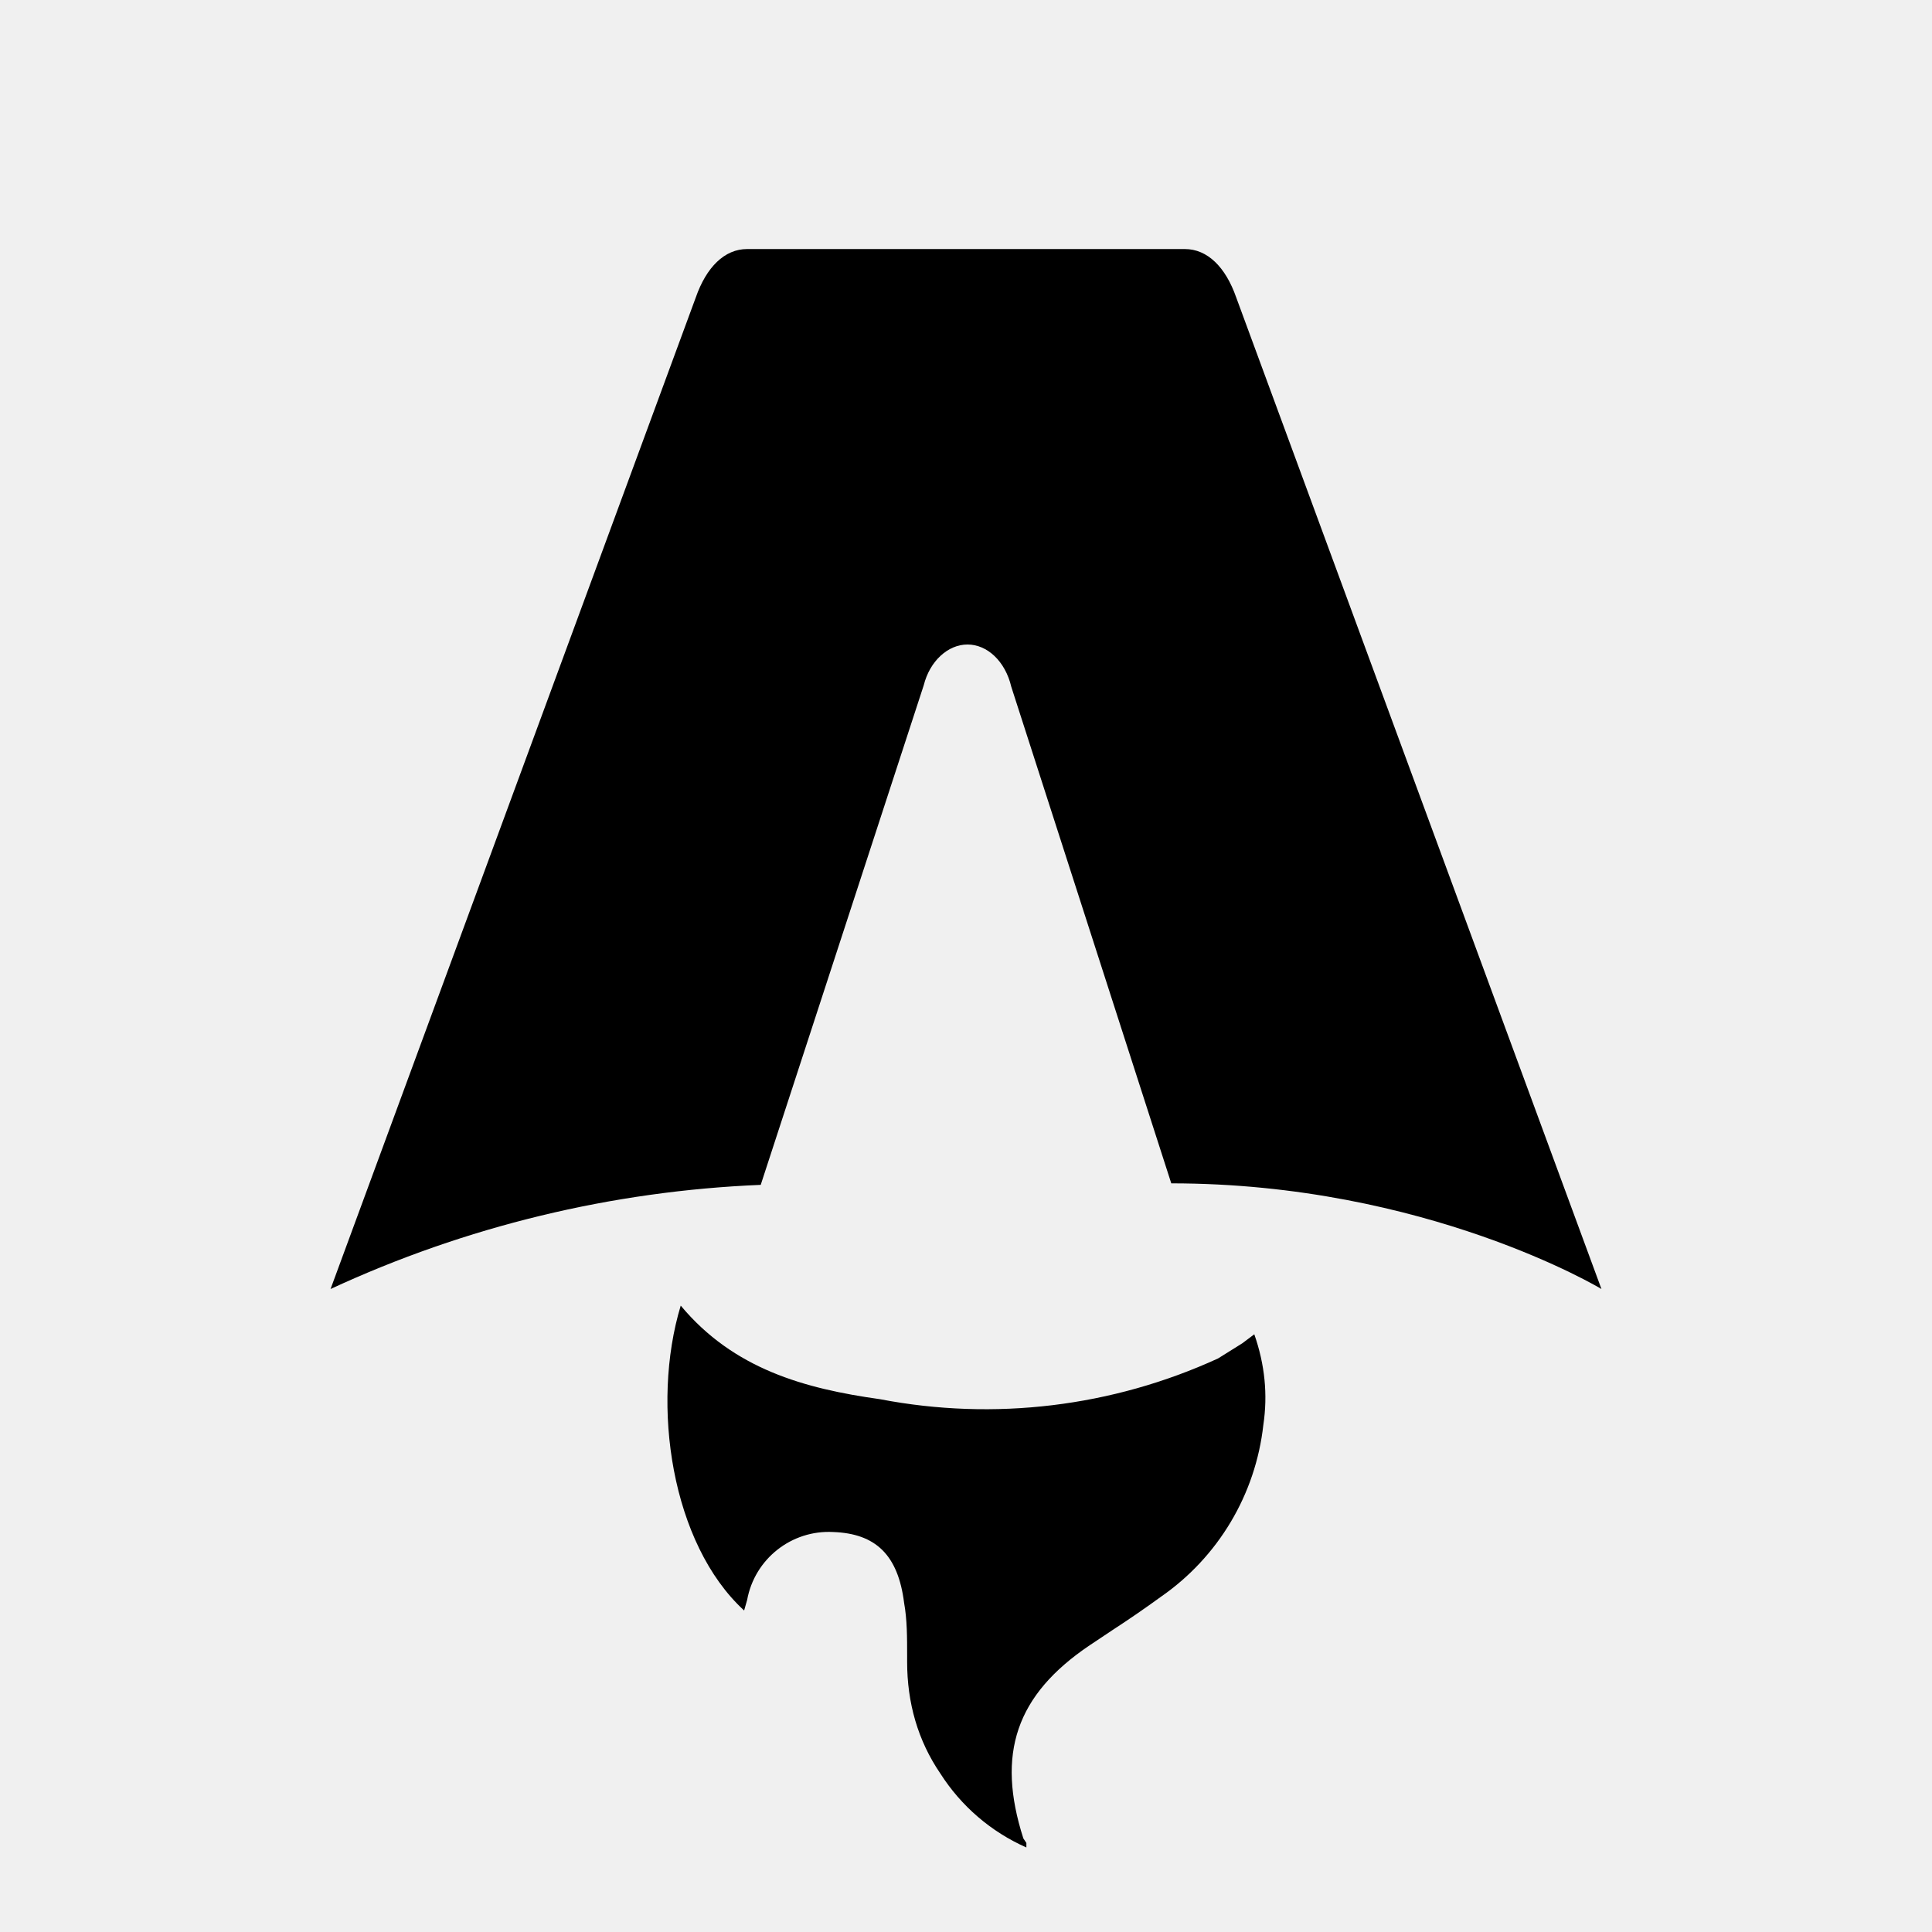
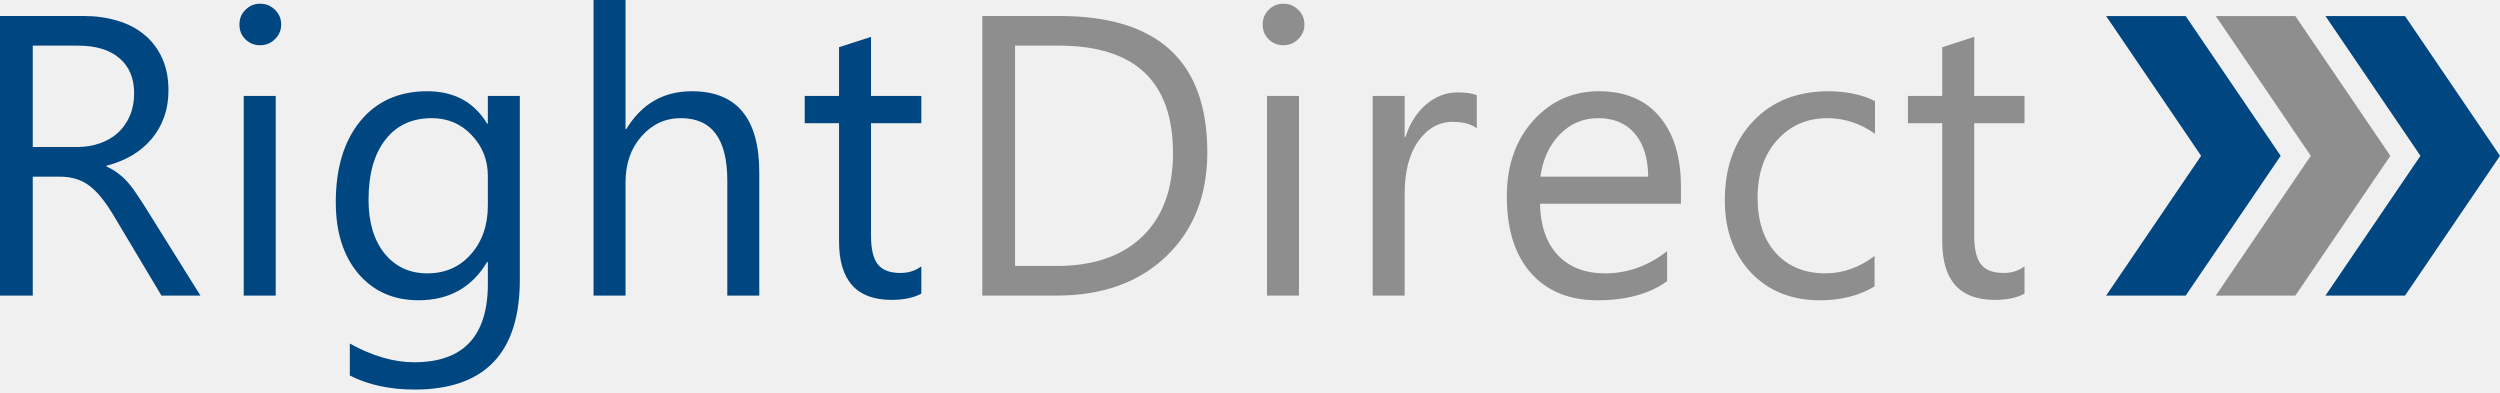
- <svg xmlns="http://www.w3.org/2000/svg" fill="none" viewBox="0 0 128 128">
-   <path d="M50.4 78.5a75.1 75.1 0 0 0-28.5 6.9l24.2-65.7c.7-2 1.9-3.2 3.4-3.2h29c1.5 0 2.7 1.2 3.4 3.2l24.2 65.7s-11.6-7-28.5-7L67 45.5c-.4-1.7-1.6-2.8-2.9-2.8-1.3 0-2.5 1.1-2.9 2.7L50.4 78.5Zm-1.1 28.2Zm-4.2-20.2c-2 6.6-.6 15.8 4.2 20.2a17.5 17.5 0 0 1 .2-.7 5.5 5.5 0 0 1 5.7-4.5c2.8.1 4.3 1.5 4.7 4.7.2 1.1.2 2.3.2 3.5v.4c0 2.7.7 5.2 2.2 7.4a13 13 0 0 0 5.7 4.9v-.3l-.2-.3c-1.8-5.6-.5-9.5 4.4-12.8l1.5-1a73 73 0 0 0 3.2-2.2 16 16 0 0 0 6.8-11.4c.3-2 .1-4-.6-6l-.8.6-1.6 1a37 37 0 0 1-22.4 2.7c-5-.7-9.7-2-13.2-6.2Z" />
-   <style>
-         path { fill: #000; }
-         @media (prefers-color-scheme: dark) {
-             path { fill: #FFF; }
-         }
-     </style>
+ <svg xmlns="http://www.w3.org/2000/svg" fill="none" viewBox="0 0 676 106" height="106" width="676">
+   <path fill="#004681" d="M616.693 42.135L591.011 4.344H569.499L595.182 42.135L569.499 79.925H591.011L616.693 42.135Z" />
+   <path fill="#004681" d="M676 42.135L650.317 4.344H628.806L654.489 42.135L628.806 79.925H650.317L676 42.135Z" />
+   <path fill="#8E8E8E" d="M620.664 4.344H599.153L624.835 42.135L599.153 79.925H620.664L646.347 42.135L620.664 4.344Z" />
+   <path fill="#004681" d="M54.197 79.925H43.653L31 58.731C29.84 56.763 28.715 55.094 27.626 53.723C26.536 52.317 25.412 51.175 24.252 50.296C23.127 49.417 21.897 48.785 20.561 48.398C19.261 47.976 17.785 47.766 16.133 47.766H8.857V79.925H0V4.323H22.565C25.869 4.323 28.909 4.745 31.686 5.588C34.497 6.397 36.922 7.645 38.961 9.332C41.035 11.019 42.651 13.128 43.811 15.658C44.971 18.154 45.551 21.088 45.551 24.463C45.551 27.099 45.147 29.524 44.339 31.738C43.565 33.917 42.441 35.868 40.964 37.59C39.523 39.312 37.766 40.789 35.692 42.019C33.654 43.214 31.352 44.145 28.786 44.813V45.024C30.051 45.586 31.141 46.237 32.054 46.975C33.004 47.678 33.9 48.521 34.743 49.505C35.587 50.489 36.413 51.614 37.221 52.879C38.065 54.11 38.996 55.551 40.015 57.203L54.197 79.925ZM8.857 12.337V39.752H20.878C23.092 39.752 25.131 39.418 26.993 38.75C28.891 38.082 30.526 37.133 31.896 35.903C33.267 34.638 34.339 33.109 35.112 31.316C35.886 29.489 36.272 27.45 36.272 25.201C36.272 21.159 34.954 18.013 32.318 15.764C29.717 13.479 25.939 12.337 20.983 12.337H8.857Z" />
+   <path fill="#004681" d="M70.334 12.231C68.788 12.231 67.47 11.704 66.38 10.65C65.291 9.595 64.746 8.26 64.746 6.643C64.746 5.026 65.291 3.69 66.38 2.636C67.47 1.546 68.788 1.002 70.334 1.002C71.916 1.002 73.252 1.546 74.341 2.636C75.466 3.69 76.028 5.026 76.028 6.643C76.028 8.189 75.466 9.507 74.341 10.597C73.252 11.687 71.916 12.231 70.334 12.231ZM74.552 79.925H65.906V25.939H74.552V79.925Z" />
+   <path fill="#004681" d="M140.563 75.602C140.563 95.425 131.074 105.337 112.094 105.337C105.416 105.337 99.581 104.072 94.59 101.541V92.895C100.671 96.269 106.47 97.956 111.988 97.956C125.274 97.956 131.917 90.891 131.917 76.762V70.857H131.706C127.594 77.746 121.408 81.191 113.148 81.191C106.435 81.191 101.022 78.801 96.91 74.021C92.833 69.206 90.794 62.756 90.794 54.672C90.794 45.498 92.991 38.205 97.385 32.793C101.813 27.38 107.859 24.674 115.521 24.674C122.796 24.674 128.191 27.591 131.706 33.425H131.917V25.939H140.563V75.602ZM131.917 55.516V47.555C131.917 43.267 130.458 39.594 127.541 36.536C124.659 33.478 121.056 31.949 116.733 31.949C111.391 31.949 107.208 33.9 104.186 37.801C101.163 41.667 99.652 47.098 99.652 54.092C99.652 60.102 101.093 64.918 103.975 68.538C106.892 72.123 110.741 73.915 115.521 73.915C120.371 73.915 124.308 72.193 127.33 68.749C130.388 65.304 131.917 60.893 131.917 55.516Z" />
+   <path fill="#004681" d="M205.309 79.925H196.663V48.82C196.663 37.573 192.48 31.949 184.115 31.949C179.898 31.949 176.348 33.584 173.466 36.852C170.584 40.086 169.143 44.251 169.143 49.347V79.925H160.496V0H169.143V34.901H169.353C173.501 28.083 179.406 24.674 187.068 24.674C199.229 24.674 205.309 32.002 205.309 46.658V79.925Z" />
+   <path fill="#004681" d="M249.125 79.398C247.086 80.523 244.398 81.085 241.059 81.085C231.604 81.085 226.876 75.813 226.876 65.269V33.32H217.598V25.939H226.876V12.758L235.523 9.964V25.939H249.125V33.32H235.523V63.74C235.523 67.36 236.138 69.944 237.368 71.49C238.598 73.037 240.637 73.81 243.484 73.81C245.663 73.81 247.543 73.212 249.125 72.017V79.398Z" />
+   <path fill="#8E8E8E" d="M265.614 79.925V4.323H286.491C313.133 4.323 326.454 16.607 326.454 41.175C326.454 52.844 322.746 62.229 315.33 69.329C307.949 76.393 298.055 79.925 285.648 79.925H265.614ZM274.471 12.337V71.912H285.753C295.665 71.912 303.38 69.258 308.898 63.951C314.416 58.644 317.175 51.122 317.175 41.386C317.175 22.02 306.877 12.337 286.281 12.337H274.471Z" />
+   <path fill="#8E8E8E" d="M347.02 12.231C345.473 12.231 344.155 11.704 343.066 10.65C341.976 9.595 341.431 8.26 341.431 6.643C341.431 5.026 341.976 3.69 343.066 2.636C344.155 1.546 345.473 1.002 347.02 1.002C348.601 1.002 349.937 1.546 351.026 2.636C352.151 3.69 352.714 5.026 352.714 6.643C352.714 8.189 352.151 9.507 351.026 10.597C349.937 11.687 348.601 12.231 347.02 12.231ZM351.237 79.925H342.591V25.939H351.237V79.925Z" />
+   <path fill="#8E8E8E" d="M399.323 34.691C397.812 33.531 395.633 32.951 392.786 32.951C389.095 32.951 386.002 34.691 383.507 38.17C381.047 41.65 379.816 46.395 379.816 52.405V79.925H371.17V25.939H379.816V37.063H380.027C381.258 33.267 383.138 30.315 385.669 28.206C388.199 26.062 391.029 24.99 394.157 24.99C396.406 24.99 398.128 25.236 399.323 25.728V34.691Z" />
+   <path fill="#8E8E8E" d="M454.527 55.094H416.409C416.55 61.104 418.167 65.743 421.26 69.012C424.353 72.281 428.605 73.915 434.018 73.915C440.099 73.915 445.687 71.912 450.784 67.905V76.024C446.039 79.469 439.765 81.191 431.962 81.191C424.335 81.191 418.342 78.748 413.984 73.862C409.626 68.942 407.447 62.035 407.447 53.143C407.447 44.743 409.819 37.907 414.564 32.635C419.344 27.327 425.266 24.674 432.331 24.674C439.396 24.674 444.861 26.958 448.727 31.527C452.594 36.096 454.527 42.441 454.527 50.56V55.094ZM445.67 47.766C445.634 42.775 444.422 38.891 442.032 36.114C439.677 33.337 436.391 31.949 432.173 31.949C428.096 31.949 424.634 33.408 421.787 36.325C418.94 39.242 417.183 43.056 416.515 47.766H445.67Z" />
+   <path fill="#8E8E8E" d="M506.883 77.448C502.736 79.943 497.815 81.191 492.121 81.191C484.424 81.191 478.203 78.695 473.458 73.704C468.748 68.678 466.393 62.176 466.393 54.197C466.393 45.305 468.941 38.17 474.038 32.793C479.134 27.38 485.935 24.674 494.441 24.674C499.186 24.674 503.368 25.552 506.989 27.31V36.167C502.982 33.355 498.694 31.949 494.125 31.949C488.607 31.949 484.072 33.935 480.523 37.907C477.008 41.843 475.25 47.027 475.25 53.459C475.25 59.786 476.902 64.777 480.206 68.432C483.545 72.088 488.009 73.915 493.597 73.915C498.307 73.915 502.736 72.351 506.883 69.223V77.448Z" />
+   <path fill="#8E8E8E" d="M547.43 79.398C545.392 80.523 542.703 81.085 539.364 81.085C529.909 81.085 525.182 75.813 525.182 65.269V33.32H515.903V25.939H525.182V12.758L533.828 9.964V25.939H547.43V33.32H533.828V63.74C533.828 67.36 534.443 69.944 535.673 71.49C536.903 73.037 538.942 73.81 541.789 73.81C543.968 73.81 545.848 73.212 547.43 72.017V79.398Z" />
</svg>
